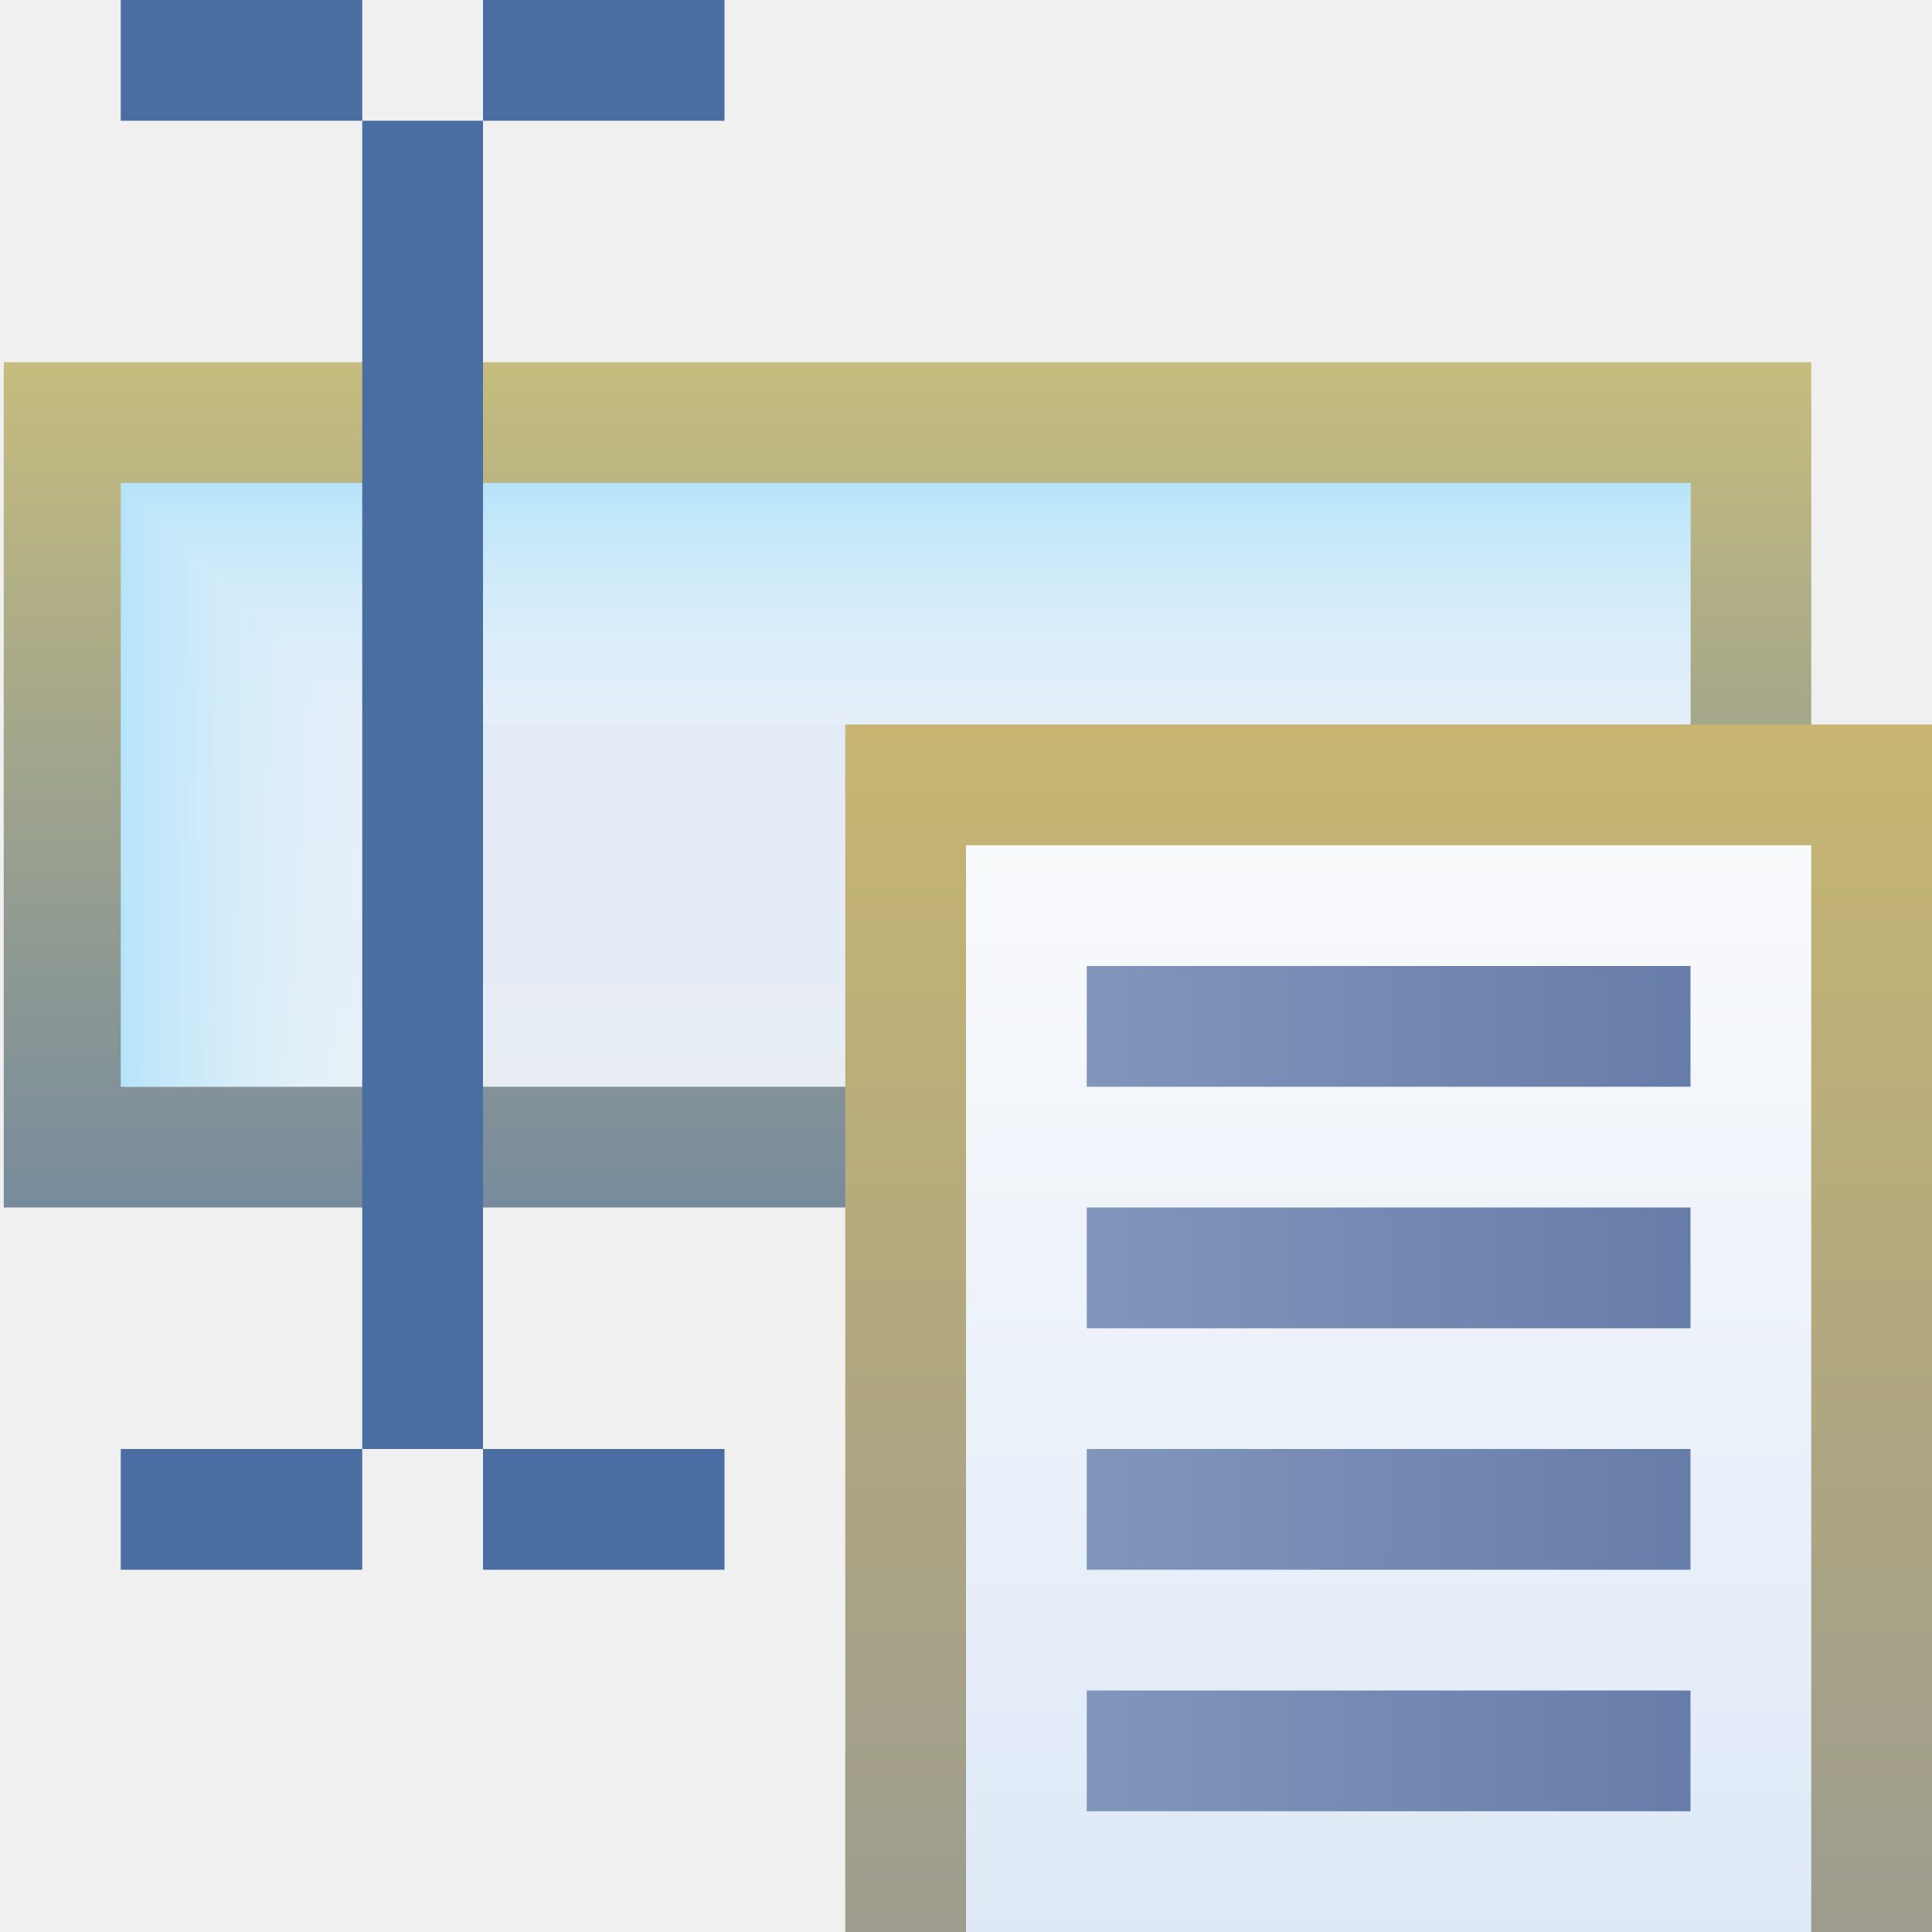
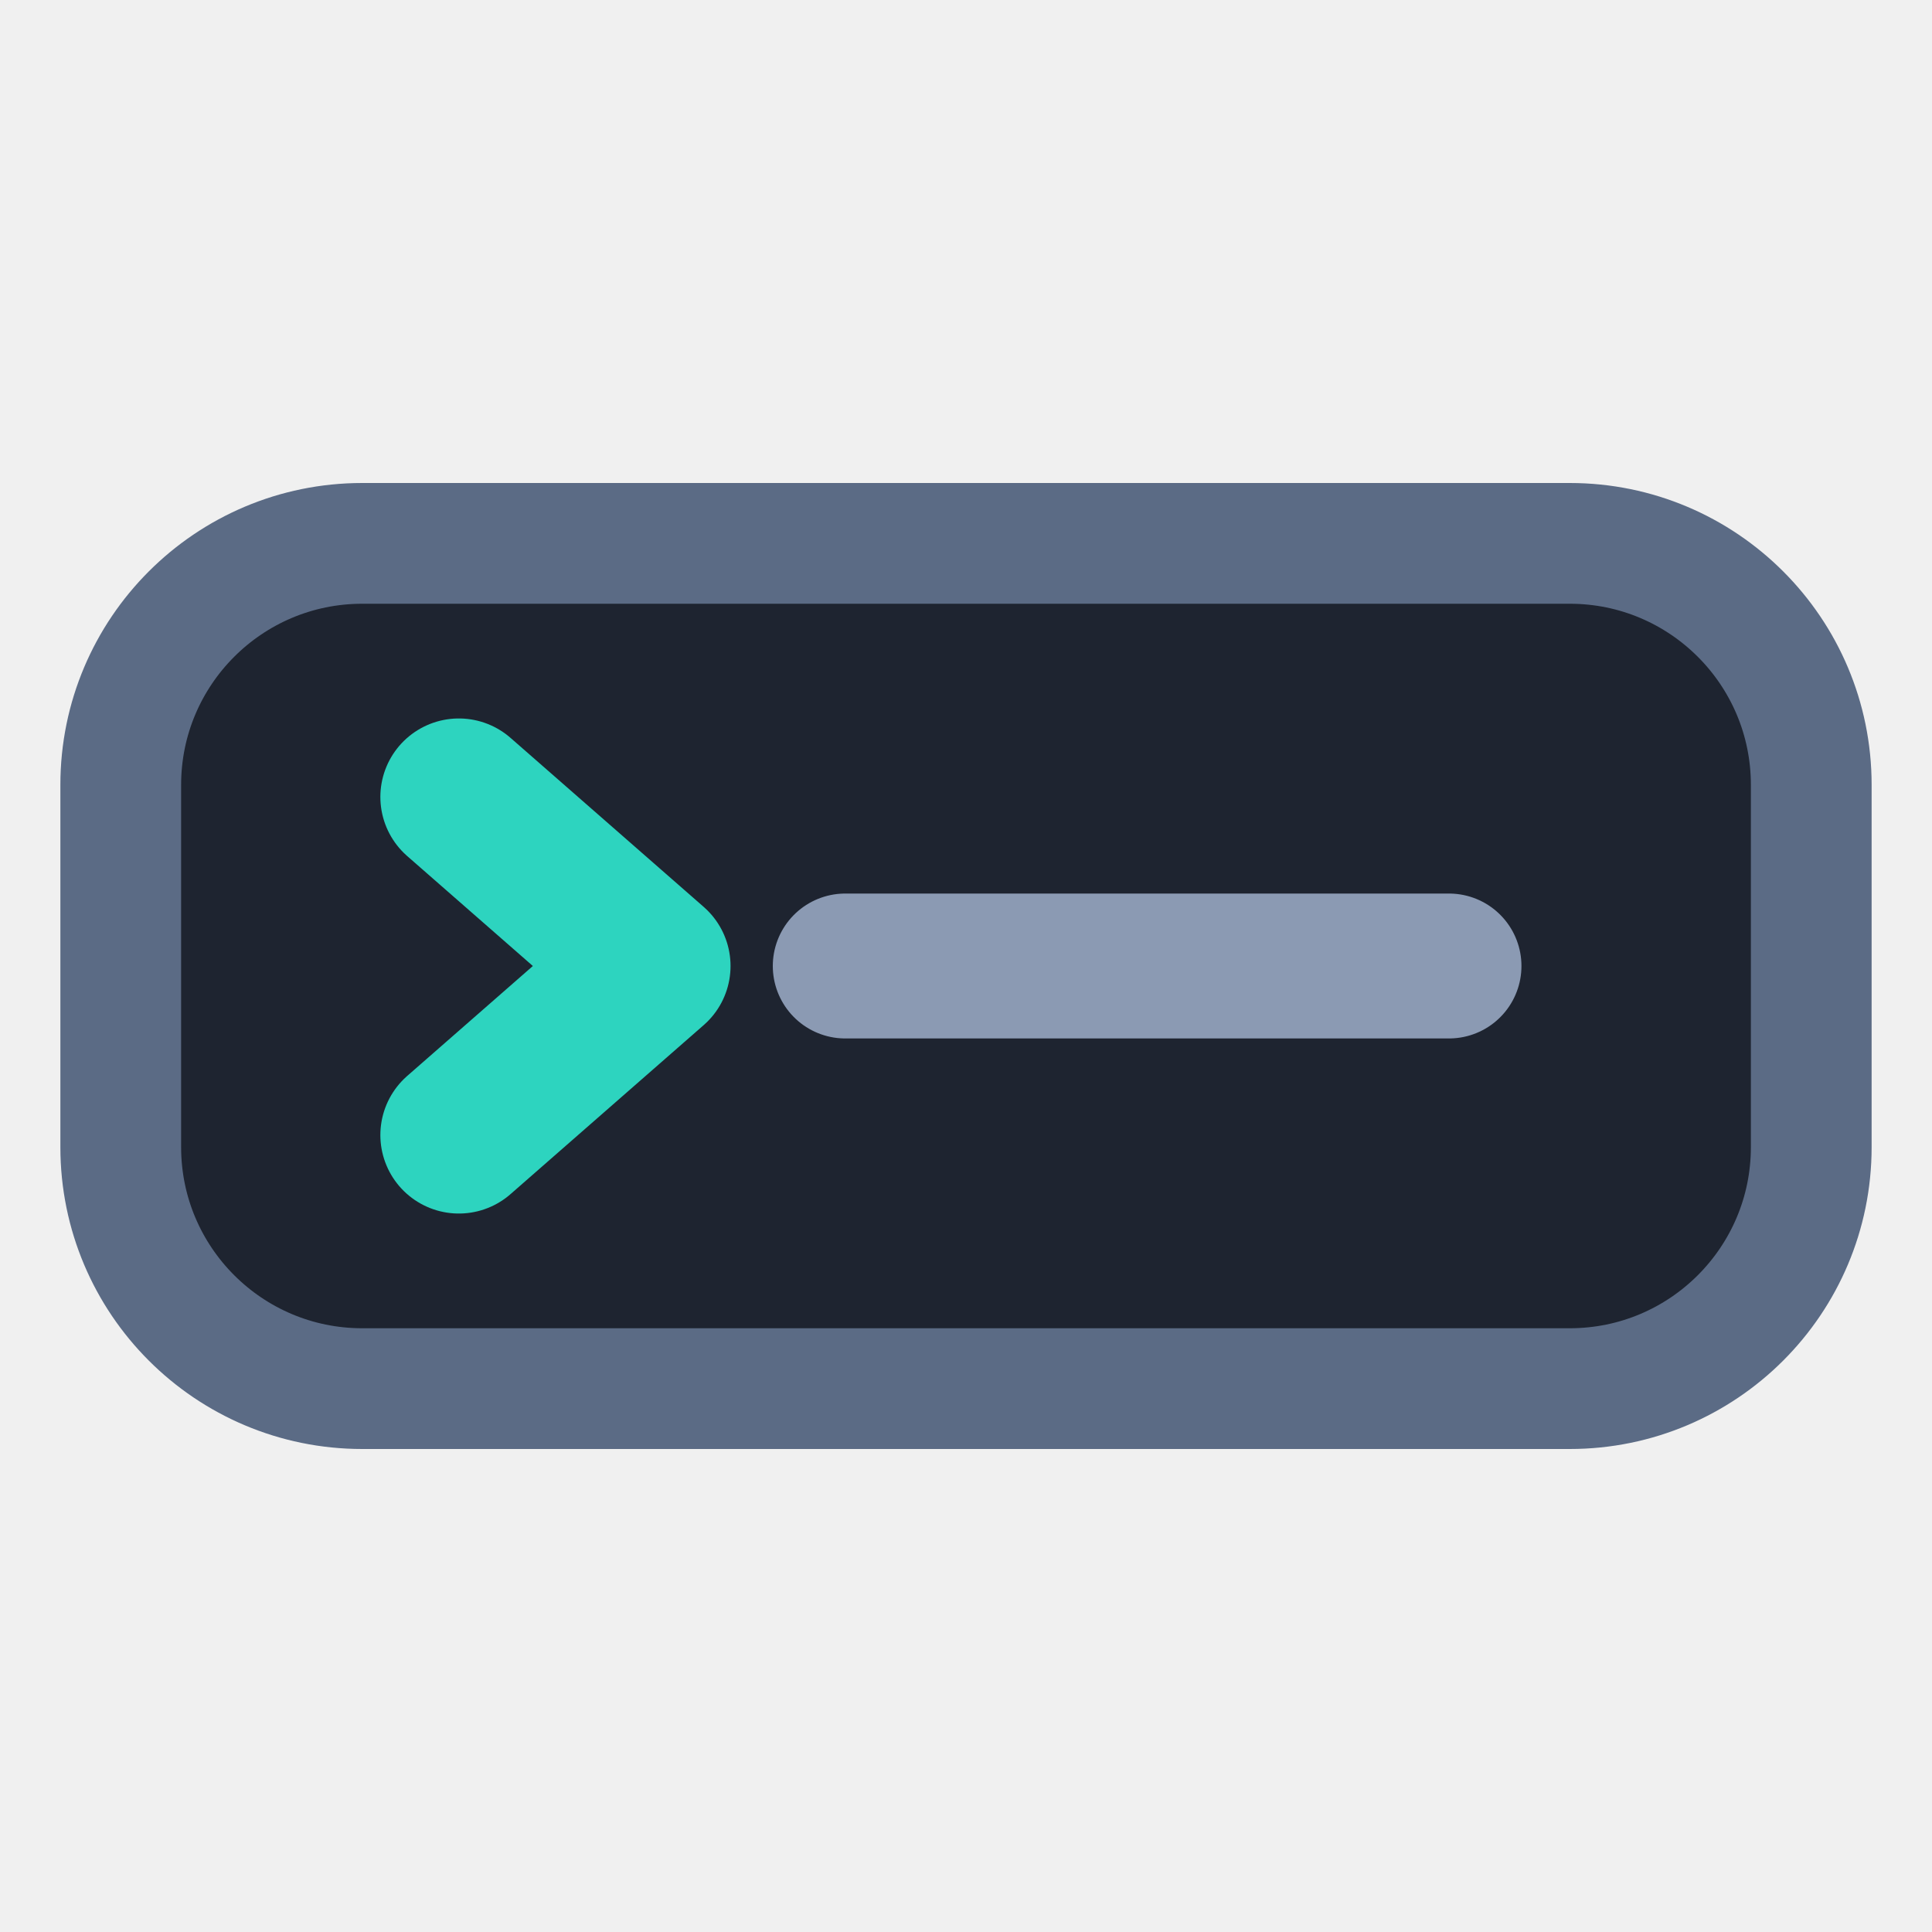
- <svg xmlns="http://www.w3.org/2000/svg" xmlns:xlink="http://www.w3.org/1999/xlink" width="16" height="16" id="svg2" version="1.1">
-   <defs id="defs4">
-     <linearGradient id="linearGradient6088">
-       <stop style="stop-color:#c7b571;stop-opacity:1;" offset="0" id="stop6090" />
-       <stop style="stop-color:#9d9c8e;stop-opacity:1" offset="1" id="stop6092" />
-     </linearGradient>
-     <linearGradient id="linearGradient6080">
-       <stop style="stop-color:#f9fafc;stop-opacity:1;" offset="0" id="stop6082" />
-       <stop style="stop-color:#dee9f7;stop-opacity:1" offset="1" id="stop6084" />
-     </linearGradient>
-     <linearGradient id="linearGradient5958">
-       <stop style="stop-color:#8196bb;stop-opacity:1" offset="0" id="stop5960" />
-       <stop style="stop-color:#677da9;stop-opacity:1" offset="1" id="stop5962" />
-     </linearGradient>
-     <linearGradient gradientUnits="userSpaceOnUse" y2="1051.362" x2="9" y1="1044.362" x1="9" id="linearGradient4852" xlink:href="#linearGradient4845" />
-     <linearGradient id="linearGradient4883-4">
-       <stop id="stop4885-5" offset="0" style="stop-color:#e1eaf8;stop-opacity:1" />
-       <stop id="stop4887-5" offset="1" style="stop-color:#e8edf4;stop-opacity:1" />
-     </linearGradient>
-     <linearGradient gradientTransform="translate(-20,-1)" gradientUnits="userSpaceOnUse" y2="1051.362" x2="28" y1="1047.362" x1="28" id="linearGradient4889-2" xlink:href="#linearGradient4883-4" />
-     <linearGradient id="linearGradient4910-4-4">
-       <stop id="stop4912-8-8" offset="0" style="stop-color:#ffffff;stop-opacity:0" />
-       <stop id="stop4914-8-8" offset="1" style="stop-color:#b7e4f9;stop-opacity:1" />
-     </linearGradient>
-     <linearGradient xlink:href="#linearGradient4910-4-4" id="linearGradient5062-9" gradientUnits="userSpaceOnUse" gradientTransform="translate(18,-4)" x1="-12" y1="1047.362" x2="-15" y2="1047.362" />
-     <linearGradient id="linearGradient4994-4-7">
-       <stop style="stop-color:#b7e4f9;stop-opacity:1" offset="0" id="stop4996-5-4" />
-       <stop style="stop-color:#ffffff;stop-opacity:0;" offset="1" id="stop4998-5-0" />
-     </linearGradient>
-     <linearGradient gradientTransform="translate(18,-4)" xlink:href="#linearGradient4994-4-7" id="linearGradient4975-2-1" gradientUnits="userSpaceOnUse" x1="-11" y1="1049.362" x2="-11" y2="1052.362" />
-     <linearGradient id="linearGradient4845">
-       <stop id="stop4847" offset="0" style="stop-color:#c6bc7d;stop-opacity:1" />
-       <stop id="stop4849" offset="1" style="stop-color:#778b9c;stop-opacity:1" />
-     </linearGradient>
-     <linearGradient xlink:href="#linearGradient5958" id="linearGradient5964" x1="-11" y1="8.5" x2="-6" y2="8.5" gradientUnits="userSpaceOnUse" gradientTransform="translate(20,1036.362)" />
-     <linearGradient id="linearGradient5958-7">
-       <stop style="stop-color:#8196bb;stop-opacity:1" offset="0" id="stop5960-4" />
-       <stop style="stop-color:#677da9;stop-opacity:1" offset="1" id="stop5962-0" />
-     </linearGradient>
-     <linearGradient gradientTransform="translate(20,1038.362)" y2="8.5" x2="-6" y1="8.5" x1="-11" gradientUnits="userSpaceOnUse" id="linearGradient5981" xlink:href="#linearGradient5958-7" />
-     <linearGradient id="linearGradient5958-1">
-       <stop style="stop-color:#8196bb;stop-opacity:1" offset="0" id="stop5960-7" />
-       <stop style="stop-color:#677da9;stop-opacity:1" offset="1" id="stop5962-1" />
-     </linearGradient>
-     <linearGradient gradientTransform="translate(20,1040.362)" y2="8.5" x2="-6" y1="8.5" x1="-11" gradientUnits="userSpaceOnUse" id="linearGradient5981-1" xlink:href="#linearGradient5958-1" />
-     <linearGradient id="linearGradient5958-1-7">
-       <stop style="stop-color:#8196bb;stop-opacity:1" offset="0" id="stop5960-7-6" />
-       <stop style="stop-color:#677da9;stop-opacity:1" offset="1" id="stop5962-1-1" />
-     </linearGradient>
-     <linearGradient y2="8.5" x2="-6" y1="8.5" x1="-11" gradientTransform="translate(20,1042.362)" gradientUnits="userSpaceOnUse" id="linearGradient6049" xlink:href="#linearGradient5958-1-7" />
-     <linearGradient xlink:href="#linearGradient6080" id="linearGradient6086" x1="12" y1="1043.362" x2="12" y2="1052.362" gradientUnits="userSpaceOnUse" />
-     <linearGradient xlink:href="#linearGradient6088" id="linearGradient6094" x1="12" y1="1042.362" x2="12" y2="1052.362" gradientUnits="userSpaceOnUse" />
-     <filter id="filter6175" x="-0.253" width="1.507" y="-0.228" height="1.456">
-       <feGaussianBlur stdDeviation="0.95" id="feGaussianBlur6177" />
-     </filter>
-     <mask maskUnits="userSpaceOnUse" id="mask6199">
-       <path style="fill:#ffffff;fill-opacity:1;stroke:none;display:inline" d="m 0,1039.362 0,7 15,0 0,-7 -15,0 z m 1,0.938 13,0 0,5.125 -13,0 0,-5.125 z" id="path6201" />
-     </mask>
-   </defs>
-   <g id="layer1" style="display:inline" transform="translate(0,-1036.362)">
-     <rect style="fill:#4b6ea2;fill-opacity:1;stroke:none" id="rect4115" width="2" height="1" x="1" y="1036.362" />
-     <rect style="fill:#4b6ea2;fill-opacity:1;stroke:none;display:inline" id="rect4115-1" width="2" height="1" x="4" y="1036.362" />
-     <rect style="fill:#4b6ea2;fill-opacity:1;stroke:none;display:inline" id="rect4115-7" width="2" height="1" x="1" y="1048.362" />
-     <rect style="fill:#4b6ea2;fill-opacity:1;stroke:none;display:inline" id="rect4115-1-4" width="2" height="1" x="4" y="1048.362" />
-     <g style="display:inline" id="layer1-2" transform="translate(-2,-5)">
-       <path id="rect3997-9-1-1" d="m 3.031,1045.362 12.969,0 0,5 -12.969,0 z" style="font-size:medium;font-style:normal;font-variant:normal;font-weight:normal;font-stretch:normal;text-indent:0;text-align:start;text-decoration:none;line-height:normal;letter-spacing:normal;word-spacing:normal;text-transform:none;direction:ltr;block-progression:tb;writing-mode:lr-tb;text-anchor:start;baseline-shift:baseline;color:#000000;fill:url(#linearGradient4889-2);fill-opacity:1;fill-rule:nonzero;stroke:none;stroke-width:1;marker:none;visibility:visible;display:inline;overflow:visible;enable-background:accumulate;font-family:Sans;-inkscape-font-specification:Sans" />
-       <path id="rect3997-9-1" d="m 2.031,1044.362 0,7 14.969,0 0,-7 z m 1,1 12.969,0 0,5 -12.969,0 z" style="font-size:medium;font-style:normal;font-variant:normal;font-weight:normal;font-stretch:normal;text-indent:0;text-align:start;text-decoration:none;line-height:normal;letter-spacing:normal;word-spacing:normal;text-transform:none;direction:ltr;block-progression:tb;writing-mode:lr-tb;text-anchor:start;baseline-shift:baseline;color:#000000;fill:url(#linearGradient4852);fill-opacity:1;fill-rule:nonzero;stroke:none;stroke-width:1;marker:none;visibility:visible;display:inline;overflow:visible;enable-background:accumulate;font-family:Sans;-inkscape-font-specification:Sans" />
-       <path id="rect4853-82-7" d="m 5,1047.362 0,3 -2,0 0,-5 z" style="fill:url(#linearGradient5062-9);fill-opacity:1;stroke:none;display:inline" />
-       <path id="rect4853-82-0" d="m 5,1047.362 11,0 0,-2 -13,0 z" style="fill:url(#linearGradient4975-2-1);fill-opacity:1;stroke:none;display:inline" />
-     </g>
-     <rect style="fill:#4b6ea2;fill-opacity:1;stroke:none;display:inline" id="rect4115-1-4-0" width="1" height="11" x="3" y="1037.362" />
-     <g id="g6164" mask="url(#mask6199)">
-       <rect y="1042.362" x="7" height="10" width="9" id="rect6070-1" style="fill:#000000;fill-opacity:1;stroke:none;display:inline;filter:url(#filter6175);opacity:0.5" />
-     </g>
-     <rect style="fill:url(#linearGradient6094);fill-opacity:1;stroke:none" id="rect6070" width="9" height="10" x="7" y="1042.362" />
-     <rect style="fill:url(#linearGradient6086);fill-opacity:1;stroke:none" id="rect6068" width="7" height="9" x="8" y="1043.362" />
-     <rect style="fill:url(#linearGradient5964);fill-opacity:1;stroke:none" id="rect5188" width="5" height="1" x="9" y="1044.362" />
-     <rect style="fill:url(#linearGradient5981);fill-opacity:1;stroke:none;display:inline" id="rect5188-9" width="5" height="1" x="9" y="1046.362" />
-     <rect style="fill:url(#linearGradient5981-1);fill-opacity:1;stroke:none;display:inline" id="rect5188-5" width="5" height="1" x="9" y="1048.362" />
-     <rect style="fill:url(#linearGradient6049);fill-opacity:1;stroke:none;display:inline" id="rect5188-5-4" width="5" height="1" x="9" y="1050.362" />
-   </g>
+ <svg xmlns="http://www.w3.org/2000/svg" width="16" height="16" viewBox="0 0 16 16">
+   <rect x="1" y="4.5" width="14" height="7" rx="2" fill="#1E2430" stroke="#5B6B85" stroke-width="1" />
+   <path d="M3.8 6.6 L5.4 8 L3.8 9.4" fill="none" stroke="#2DD4BF" stroke-width="1.3" stroke-linecap="round" stroke-linejoin="round" />
+   <path d="M7 8 H12" stroke="#8B9AB3" stroke-width="1.2" stroke-linecap="round" />
</svg>
